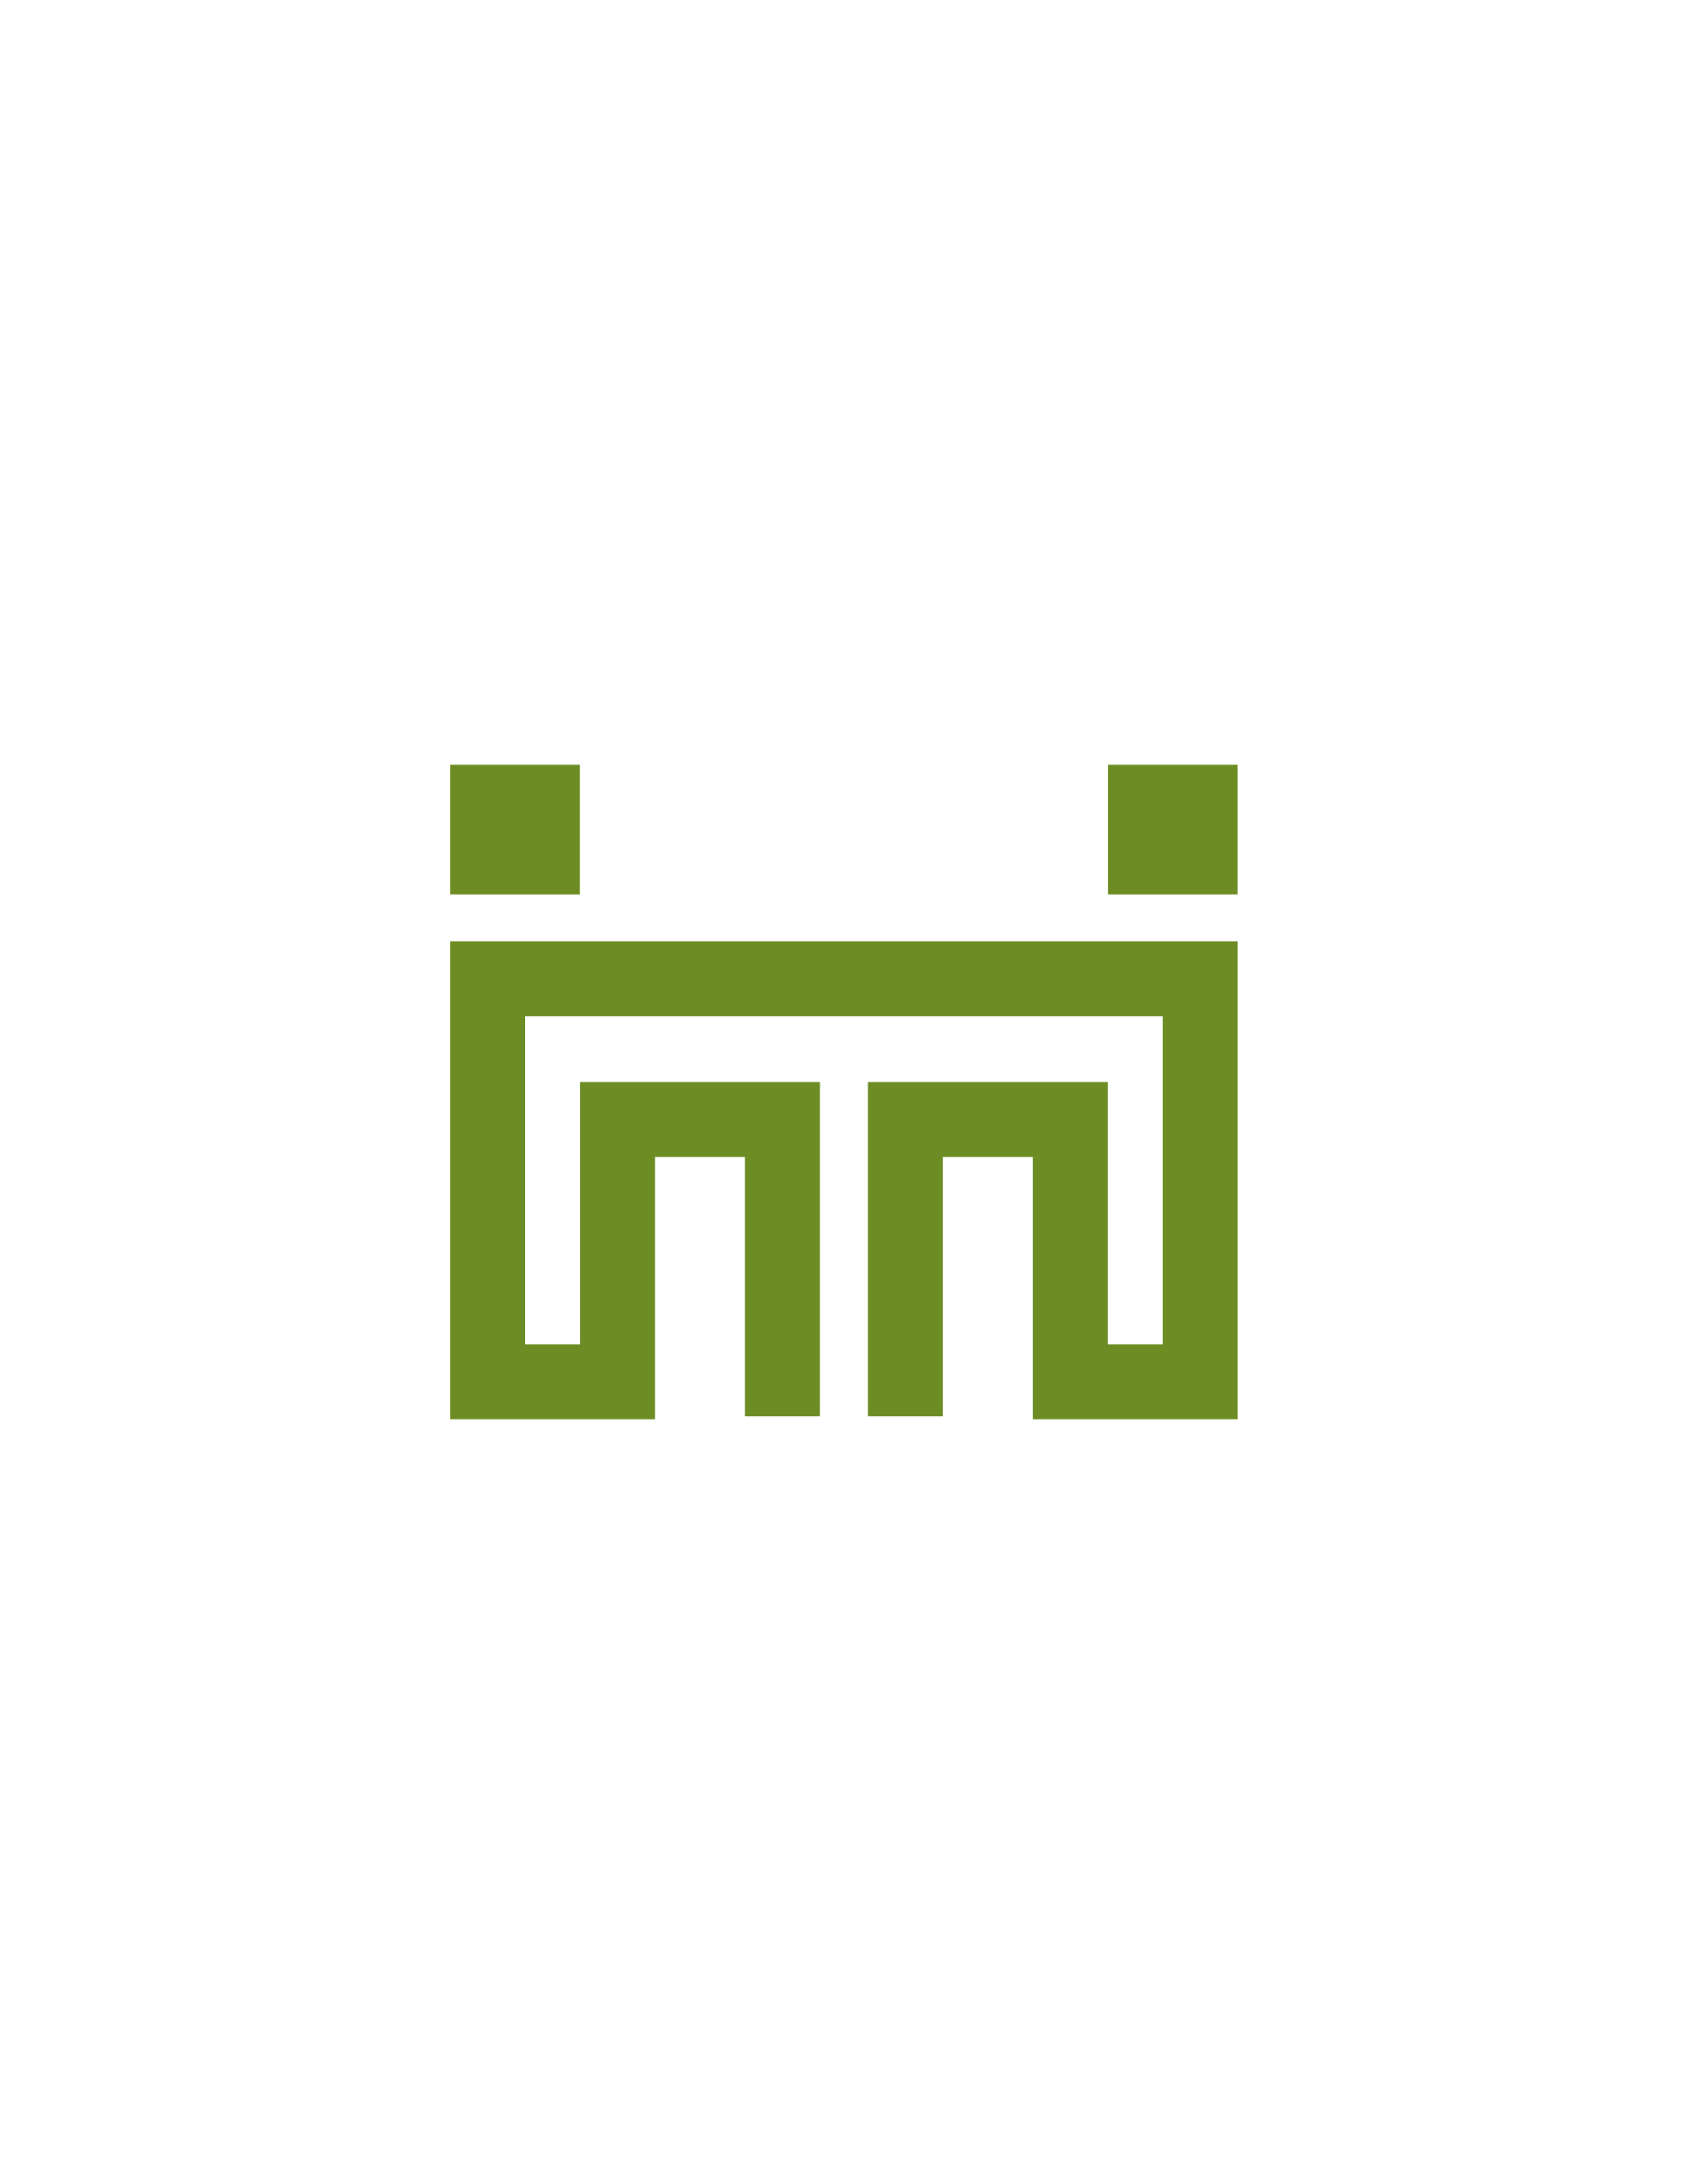
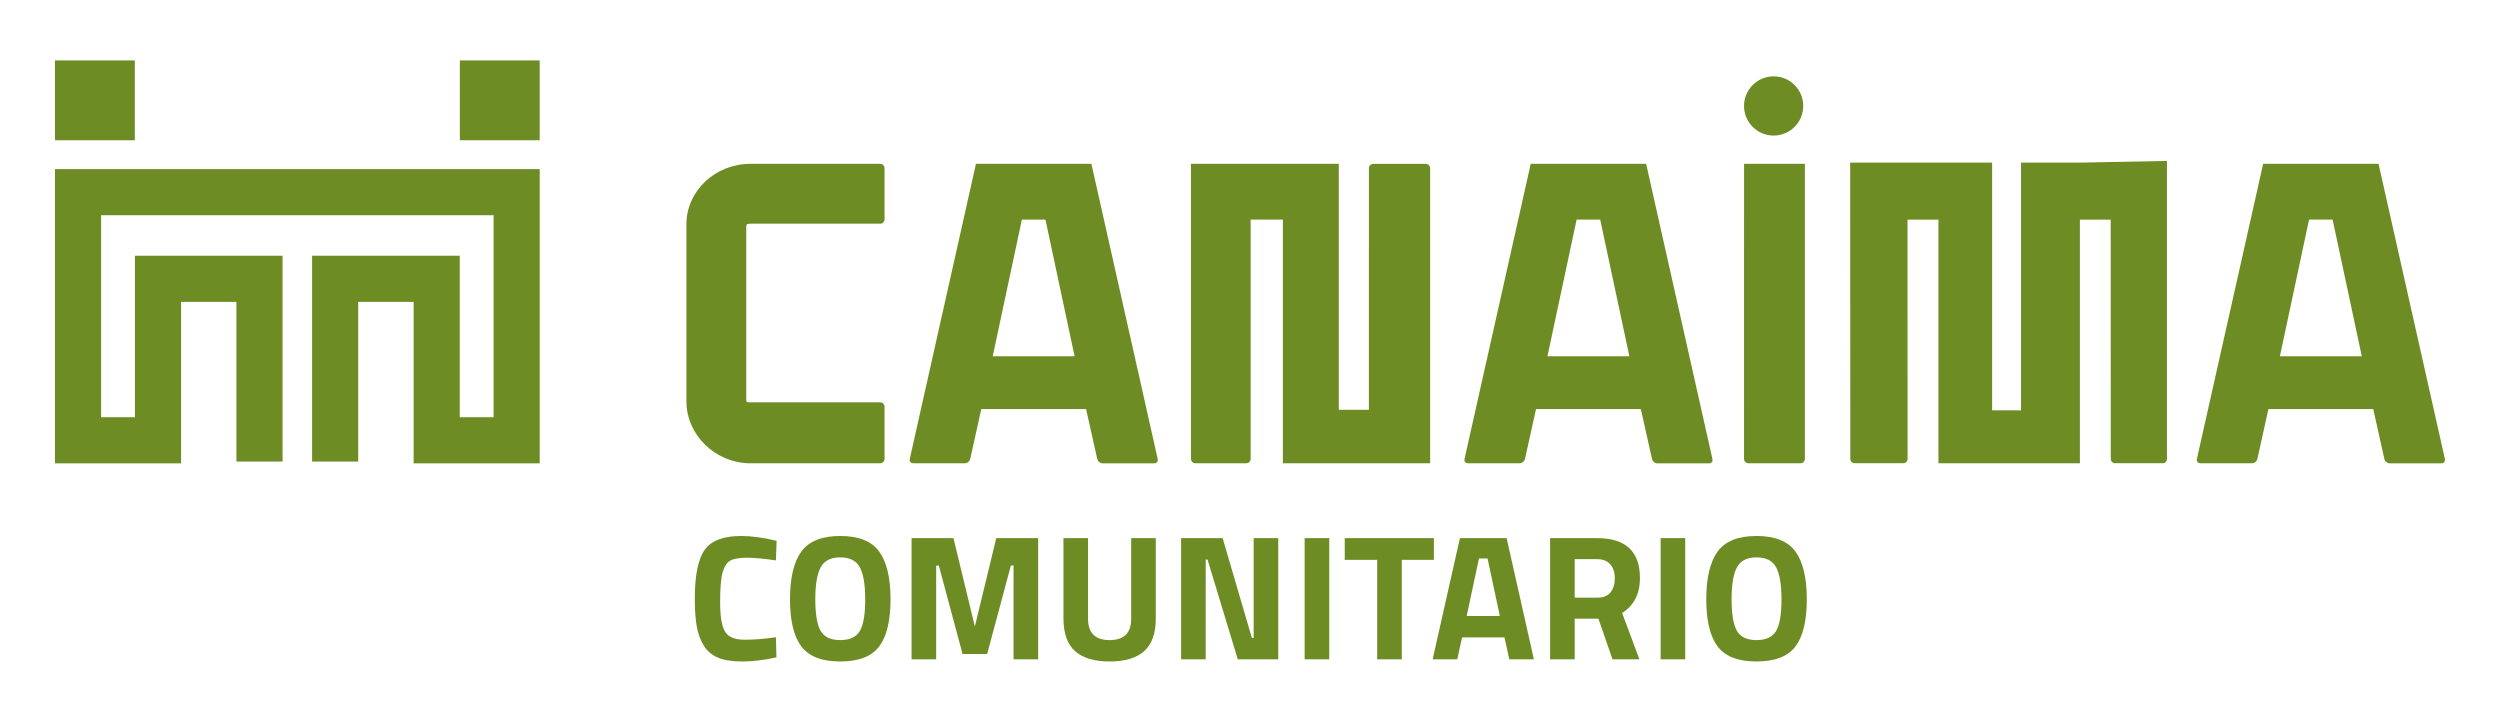
- <svg xmlns="http://www.w3.org/2000/svg" version="1.1" id="Layer_1" x="0px" y="0px" width="612px" height="792px" viewBox="0 0 612 792" enable-background="new 0 0 612 792" xml:space="preserve">
+ <svg xmlns="http://www.w3.org/2000/svg" version="1.1" id="Layer_1" x="0px" y="0px" width="234.333px" height="67.667px" viewBox="0 0 234.333 67.667" enable-background="new 0 0 234.333 67.667" xml:space="preserve">
  <g>
-     <rect x="163.227" y="277.323" fill="#6D8D24" width="47.032" height="47.032" />
-     <polygon fill="#6D8D24" points="163.227,341.351 163.227,514.677 237.511,514.677 237.511,419.562 270.123,419.562    270.123,513.608 297.301,513.608 297.301,392.384 210.333,392.384 210.333,487.498 190.406,487.498 190.406,368.529    421.594,368.529 421.594,487.498 401.668,487.498 401.668,392.384 314.699,392.384 314.699,513.608 341.867,513.608    341.867,419.562 374.488,419.562 374.488,514.677 448.773,514.677 448.773,341.351  " />
-     <rect x="401.74" y="277.323" fill="#6D8D24" width="47.014" height="47.032" />
+     <g>
+       <circle fill="#6D8D24" cx="166.248" cy="9.932" r="2.775" />
+       <path fill="#6D8D24" d="M70.35,20.968h12.163c0.221,0,0.399-0.179,0.399-0.405v-4.796c0-0.223-0.179-0.411-0.399-0.411H70.35    c-3.313,0-6.01,2.537-6.01,5.656v16.622c0,3.121,2.696,5.791,6.01,5.791h12.151c0.229,0,0.411-0.189,0.411-0.412v-4.891    c0-0.229-0.183-0.41-0.411-0.41H70.35c-0.219,0-0.4,0.043-0.4-0.215v-16.29C69.95,20.981,70.131,20.968,70.35,20.968z" />
+       <path fill="#6D8D24" d="M163.477,15.351l-0.004,27.662c0,0.223,0.189,0.412,0.417,0.412h4.872c0.227,0,0.415-0.189,0.415-0.412    V15.351H163.477z" />
+       <path fill="#6D8D24" d="M194.955,15.243h-5.387h-0.13V38.46h-2.71V15.243h-13.306l0.014,27.764c0,0.227,0.174,0.412,0.385,0.412    h4.595c0.214,0,0.389-0.186,0.389-0.412l-0.009-22.415h2.9v22.833h13.243h0.016V20.592h2.887l0.007,22.415    c0,0.227,0.171,0.412,0.381,0.412h4.508c0.213,0,0.379-0.186,0.379-0.412V15.084L194.955,15.243z" />
+       <path fill="#6D8D24" d="M133.634,15.359h-4.907c-0.229,0-0.415,0.185-0.415,0.412l-0.001,22.642h-2.822V15.351h-13.856v27.662    c0,0.223,0.186,0.412,0.409,0.412h4.78c0.226,0,0.405-0.189,0.405-0.412v-22.43h3.021v22.842h13.803V17.917v-2.146    C134.051,15.544,133.864,15.359,133.634,15.359z" />
+       <path fill="#6D8D24" d="M102.299,15.351H91.481l-6.212,27.693c-0.028,0.211,0.105,0.377,0.318,0.377h4.864    c0.217,0,0.421-0.166,0.486-0.377l1.042-4.701h9.822l1.057,4.711c0.062,0.209,0.271,0.377,0.484,0.377h4.86    c0.215,0,0.348-0.168,0.321-0.377L102.299,15.351z M93.051,33.393l2.733-12.806h2.21l2.73,12.806H93.051z" />
+       <path fill="#6D8D24" d="M154.296,15.351h-10.814l-6.214,27.693c-0.028,0.211,0.104,0.377,0.318,0.377h4.864    c0.213,0,0.419-0.166,0.485-0.377l1.043-4.701h9.822l1.055,4.711c0.061,0.209,0.271,0.377,0.48,0.377h4.867    c0.217,0,0.347-0.168,0.318-0.377L154.296,15.351z M145.048,33.393l2.734-12.806h2.21l2.733,12.806H145.048z" />
+       <path fill="#6D8D24" d="M222.947,15.351h-10.813l-6.218,27.693c-0.024,0.211,0.11,0.377,0.325,0.377h4.86    c0.217,0,0.423-0.166,0.486-0.377l1.038-4.701h9.827l1.049,4.711c0.069,0.209,0.276,0.377,0.489,0.377h4.864    c0.214,0,0.348-0.168,0.321-0.377L222.947,15.351z M213.703,33.393l2.731-12.806h2.21l2.734,12.806H213.703z" />
+     </g>
+     <g enable-background="new    ">
+       <path fill="#6D8D24" d="M72.779,61.618c-1.181,0.256-2.245,0.385-3.191,0.385c-0.947,0-1.705-0.117-2.272-0.352    c-0.568-0.234-1.014-0.607-1.337-1.119s-0.546-1.113-0.669-1.805c-0.122-0.689-0.184-1.559-0.184-2.607    c0-2.193,0.31-3.723,0.928-4.586s1.757-1.295,3.417-1.295c0.958,0,2.066,0.15,3.325,0.451l-0.067,1.838    c-1.103-0.166-2.019-0.25-2.748-0.25s-1.251,0.098-1.562,0.291c-0.312,0.195-0.543,0.566-0.693,1.111    c-0.15,0.547-0.226,1.477-0.226,2.791s0.153,2.225,0.459,2.732c0.307,0.508,0.919,0.76,1.839,0.76    c0.919,0,1.896-0.078,2.932-0.234L72.779,61.618z" />
+       <path fill="#6D8D24" d="M82.412,60.591c-0.708,0.941-1.925,1.412-3.651,1.412s-2.943-0.471-3.651-1.412    c-0.707-0.941-1.061-2.414-1.061-4.42c0-2.004,0.354-3.494,1.061-4.469c0.708-0.975,1.925-1.463,3.651-1.463    s2.943,0.488,3.651,1.463c0.707,0.975,1.061,2.465,1.061,4.469C83.472,58.177,83.119,59.649,82.412,60.591z M76.914,59.12    c0.329,0.586,0.944,0.877,1.847,0.877s1.518-0.291,1.847-0.877c0.328-0.584,0.492-1.564,0.492-2.941    c0-1.375-0.167-2.375-0.501-2.998c-0.334-0.625-0.947-0.936-1.838-0.936c-0.892,0-1.504,0.311-1.838,0.936    c-0.334,0.623-0.501,1.623-0.501,2.998C76.421,57.556,76.585,58.536,76.914,59.12z" />
+       <path fill="#6D8D24" d="M85.444,61.802V50.44h3.927l2.005,8.287l2.006-8.287h3.927v11.361h-2.307v-8.789h-0.25l-2.223,8.289    h-2.306L88,53.013H87.75v8.789H85.444z" />
+       <path fill="#6D8D24" d="M101.987,58.009c0,1.326,0.674,1.988,2.021,1.988s2.021-0.662,2.021-1.988V50.44h2.307v7.52    c0,1.393-0.359,2.414-1.078,3.064c-0.719,0.652-1.802,0.979-3.25,0.979s-2.531-0.326-3.25-0.979    c-0.719-0.65-1.077-1.672-1.077-3.064v-7.52h2.306V58.009z" />
+       <path fill="#6D8D24" d="M110.708,61.802V50.44h3.894l2.74,9.357h0.167V50.44h2.306v11.361h-3.793l-2.84-9.357h-0.168v9.357    H110.708z" />
+       <path fill="#6D8D24" d="M122.288,61.802V50.44h2.306v11.361H122.288z" />
+       <path fill="#6D8D24" d="M126.047,52.478V50.44h8.355v2.037h-3.008v9.324h-2.306v-9.324H126.047z" />
+       <path fill="#6D8D24" d="M134.286,61.802l2.557-11.361h4.378l2.557,11.361h-2.307l-0.451-2.055h-3.977l-0.451,2.055H134.286z     M138.63,52.345l-1.153,5.396h3.108l-1.153-5.396H138.63z" />
+       <path fill="#6D8D24" d="M147.602,57.993v3.809h-2.306V50.44h4.411c2.674,0,4.011,1.248,4.011,3.742    c0,1.482-0.558,2.574-1.671,3.275l1.621,4.344h-2.523l-1.32-3.809H147.602z M150.961,55.519c0.267-0.334,0.4-0.773,0.4-1.318    c0-0.547-0.142-0.98-0.426-1.305c-0.284-0.322-0.693-0.484-1.229-0.484h-2.105v3.609h2.14    C150.287,56.021,150.694,55.854,150.961,55.519z" />
+       <path fill="#6D8D24" d="M155.656,61.802V50.44h2.306v11.361H155.656z" />
+       <path fill="#6D8D24" d="M168.297,60.591c-0.708,0.941-1.925,1.412-3.651,1.412s-2.943-0.471-3.651-1.412    c-0.707-0.941-1.061-2.414-1.061-4.42c0-2.004,0.354-3.494,1.061-4.469c0.708-0.975,1.925-1.463,3.651-1.463    s2.943,0.488,3.651,1.463c0.707,0.975,1.061,2.465,1.061,4.469C169.358,58.177,169.004,59.649,168.297,60.591z M162.799,59.12    c0.329,0.586,0.944,0.877,1.847,0.877s1.518-0.291,1.847-0.877c0.328-0.584,0.492-1.564,0.492-2.941    c0-1.375-0.167-2.375-0.501-2.998c-0.334-0.625-0.947-0.936-1.838-0.936c-0.892,0-1.504,0.311-1.838,0.936    c-0.334,0.623-0.501,1.623-0.501,2.998C162.307,57.556,162.471,58.536,162.799,59.12z" />
+     </g>
+     <g>
+       <rect x="5.154" y="5.664" fill="#6D8D24" width="7.482" height="7.483" />
+       <polygon fill="#6D8D24" points="5.154,15.852 5.154,43.431 16.972,43.431 16.972,28.297 22.16,28.297 22.16,43.263 26.486,43.263     26.486,23.97 12.648,23.97 12.648,39.108 9.478,39.108 9.478,20.174 46.267,20.174 46.267,39.108 43.093,39.108 43.093,23.97     29.253,23.97 29.253,43.263 33.576,43.263 33.576,28.297 38.771,28.297 38.771,43.431 50.589,43.431 50.589,15.852   " />
+       <rect x="43.103" y="5.664" fill="#6D8D24" width="7.484" height="7.483" />
+     </g>
  </g>
</svg>
